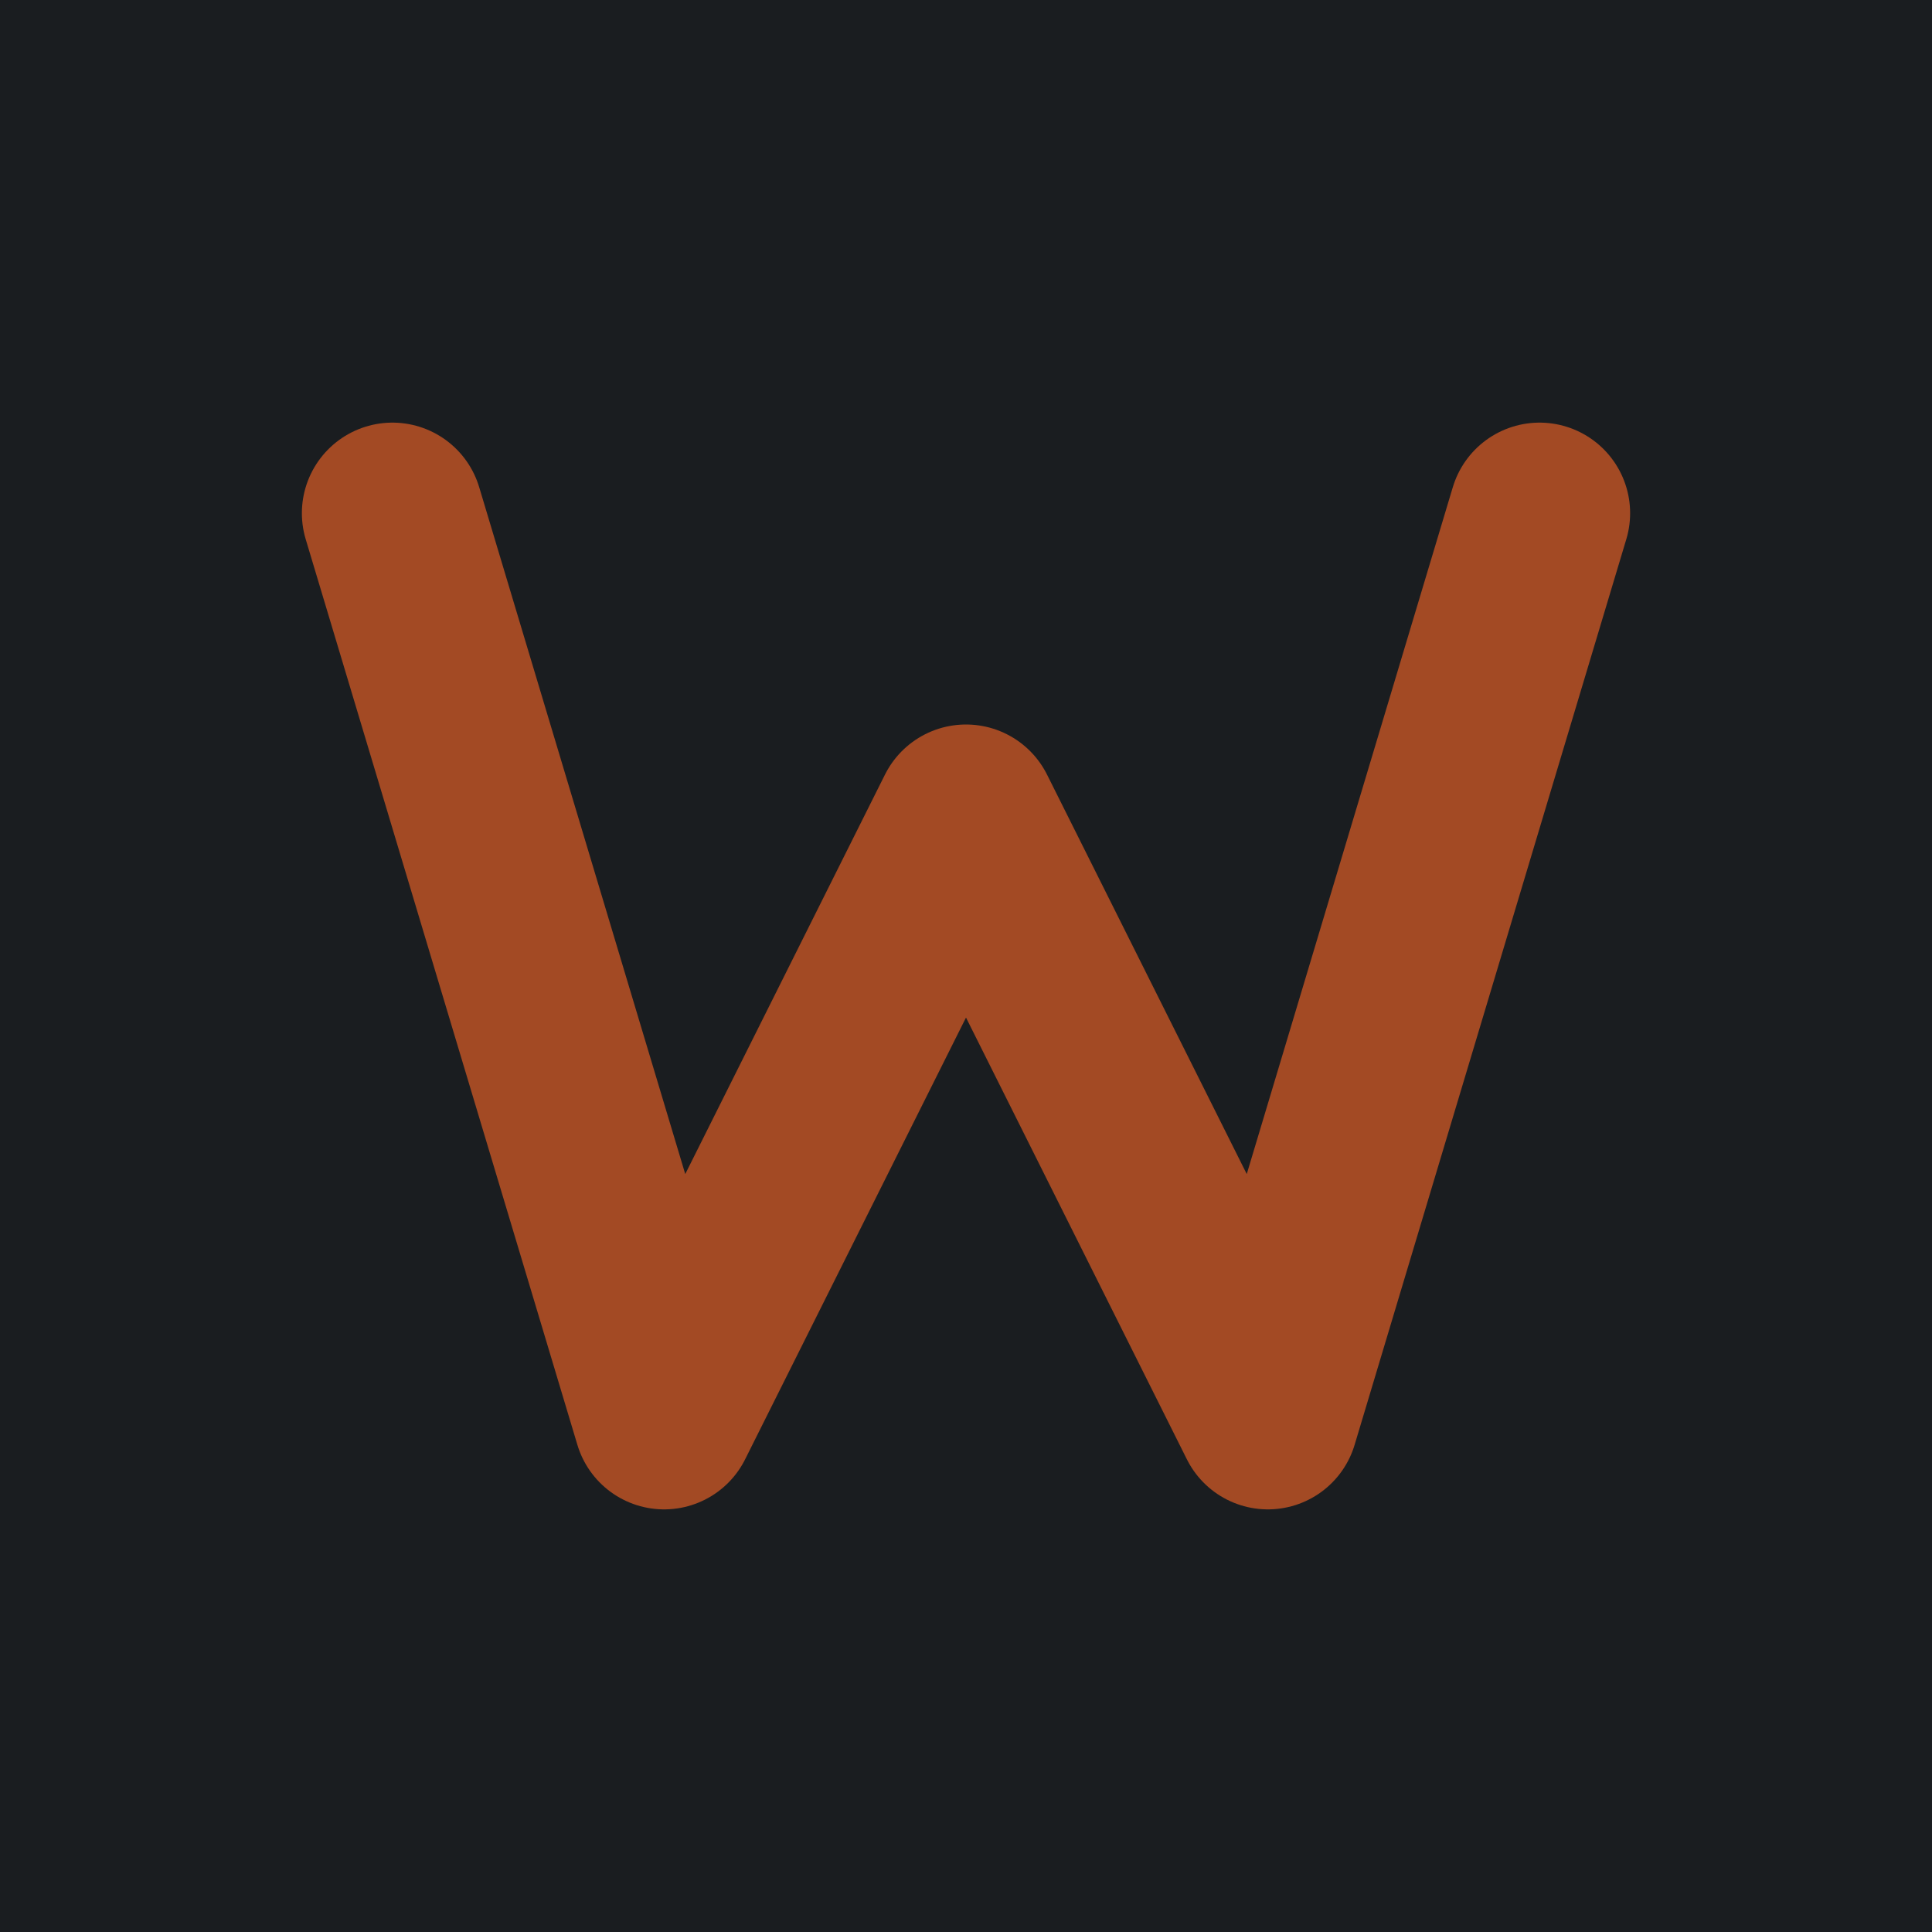
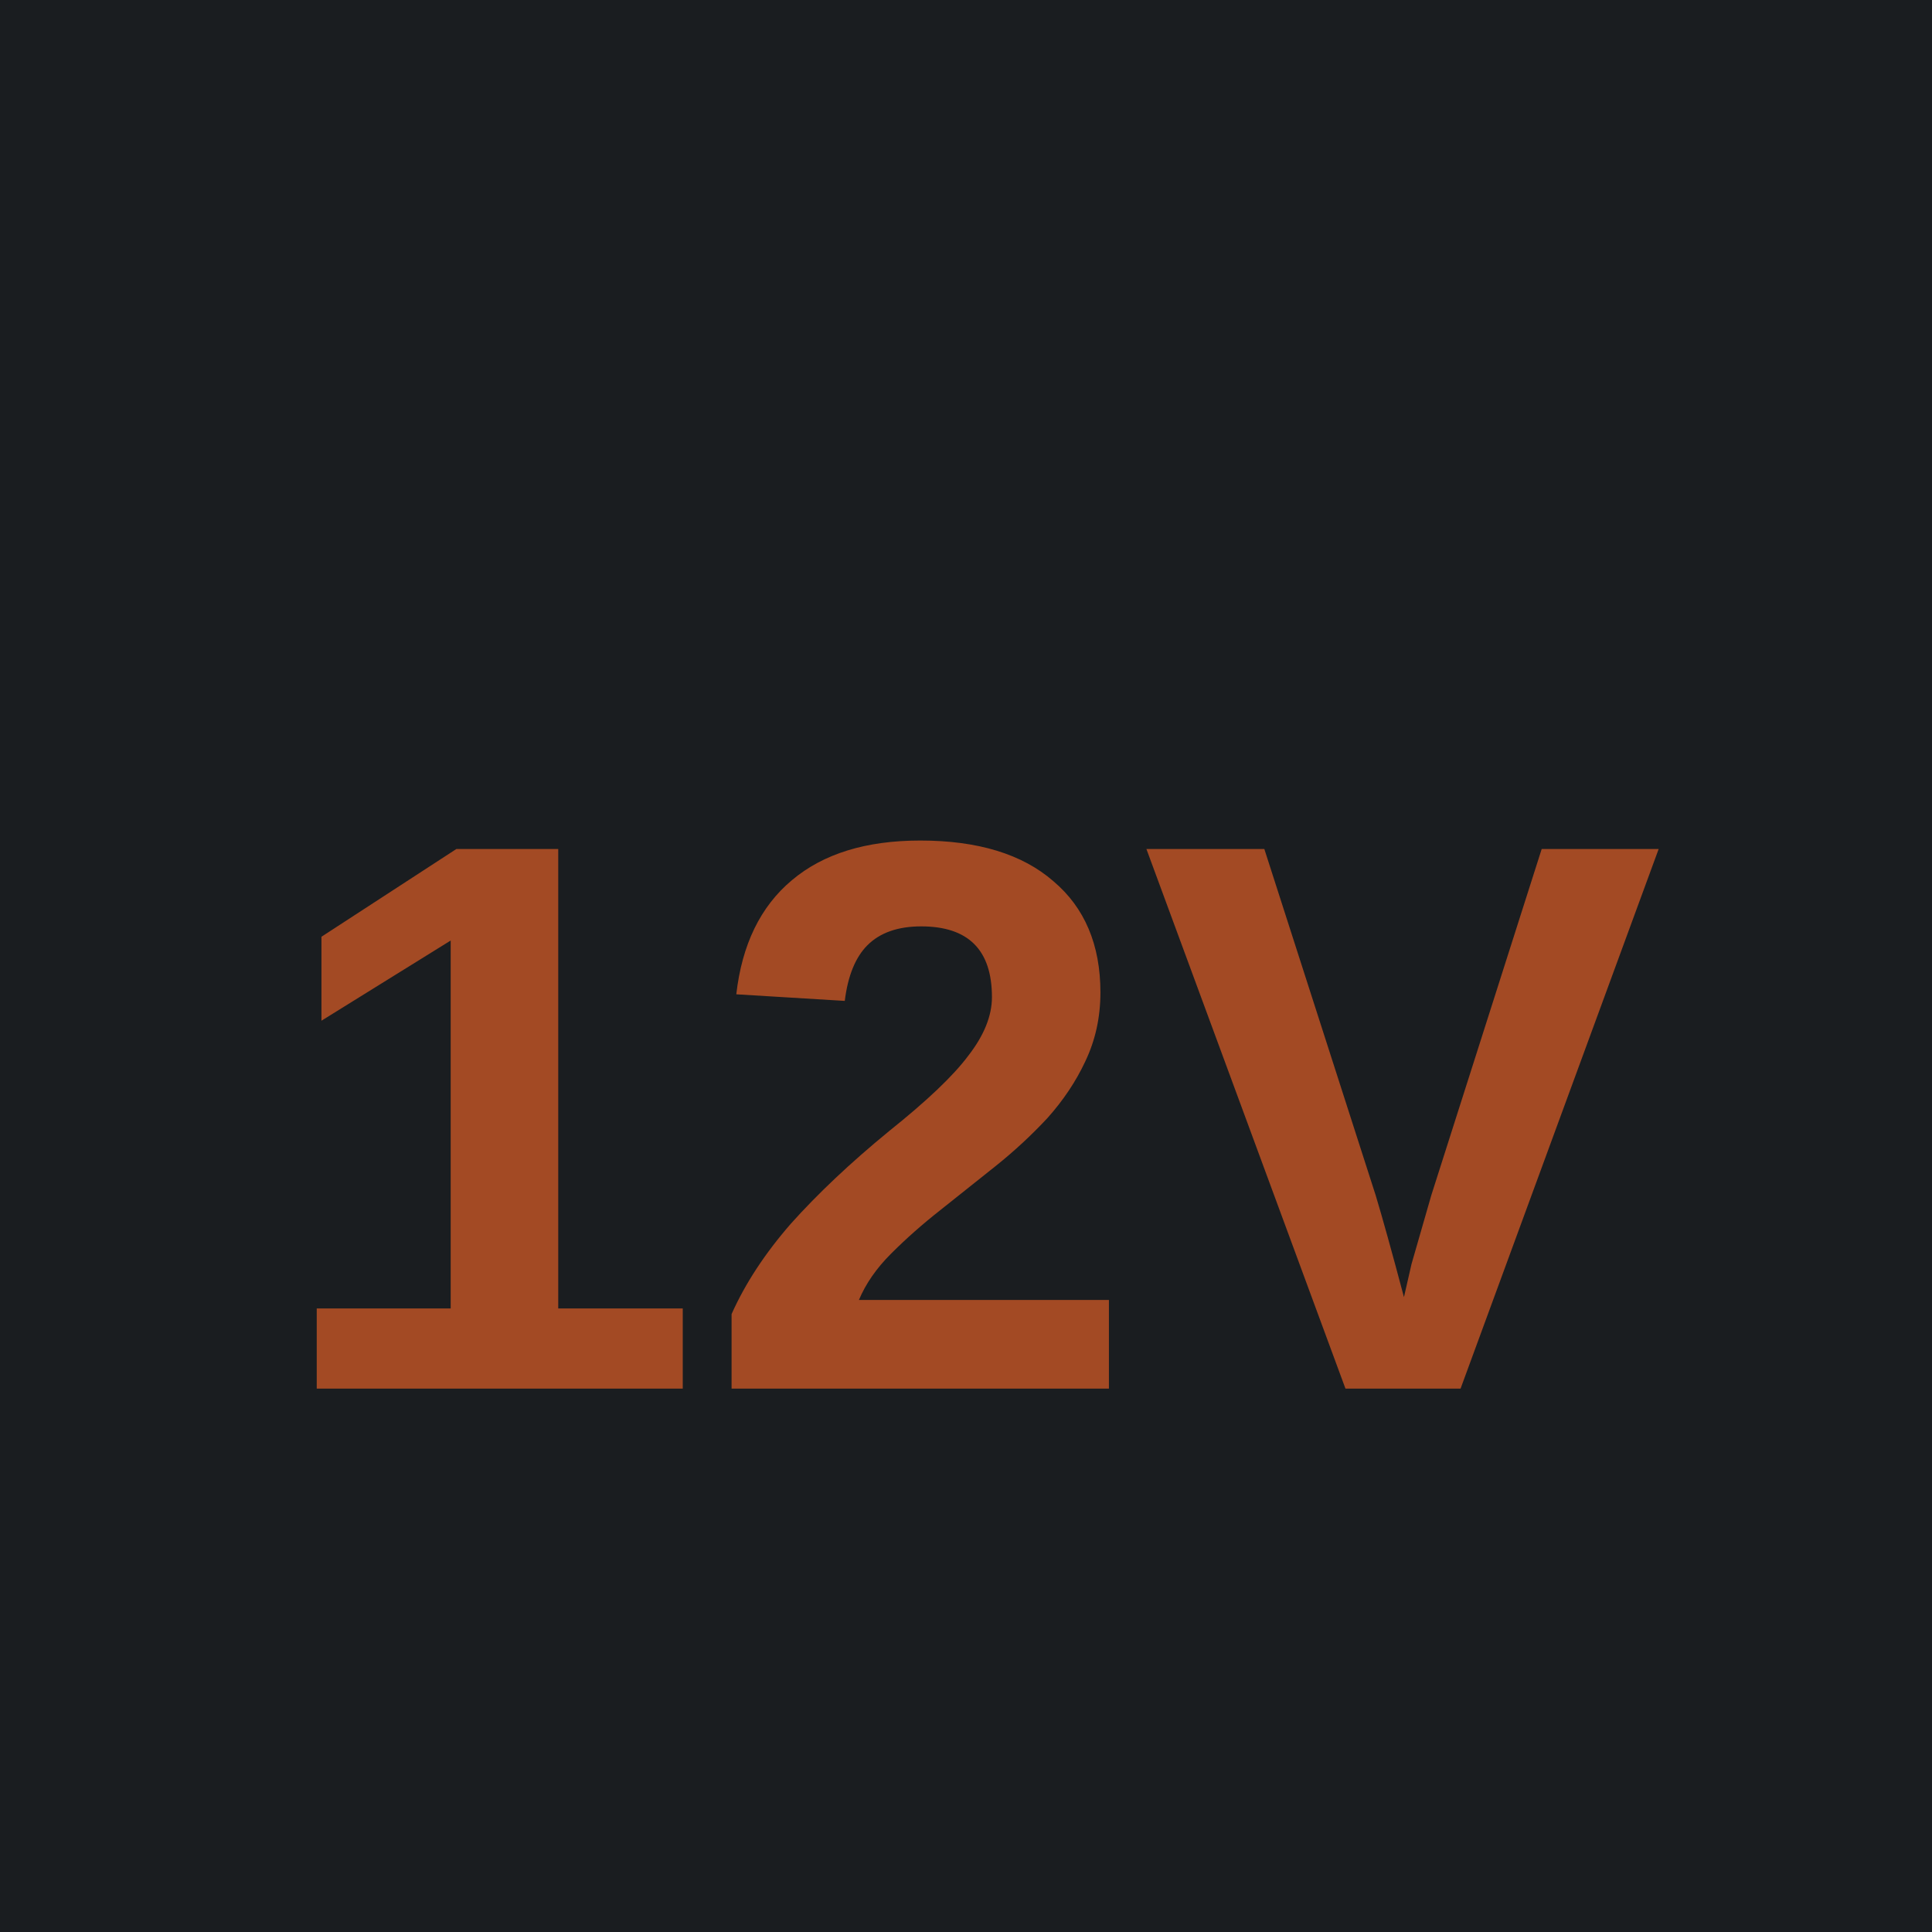
- <svg xmlns="http://www.w3.org/2000/svg" viewBox="0 0 32 32" role="img" aria-label="Werft">
+ <svg xmlns="http://www.w3.org/2000/svg" viewBox="0 0 32 32" role="img" aria-label="12V-Planer">
  <rect width="32" height="32" fill="#1a1d20" />
-   <path d="M6.5 8.5 L11 23.5 L16 13.5 L21 23.5 L25.5 8.5" fill="none" stroke="#a34a24" stroke-width="3" stroke-linecap="round" stroke-linejoin="round" />
+   <text x="16" y="23" text-anchor="middle" font-family="Arial, Helvetica, sans-serif" font-size="13" font-weight="700" fill="#a34a24">12V</text>
</svg>
